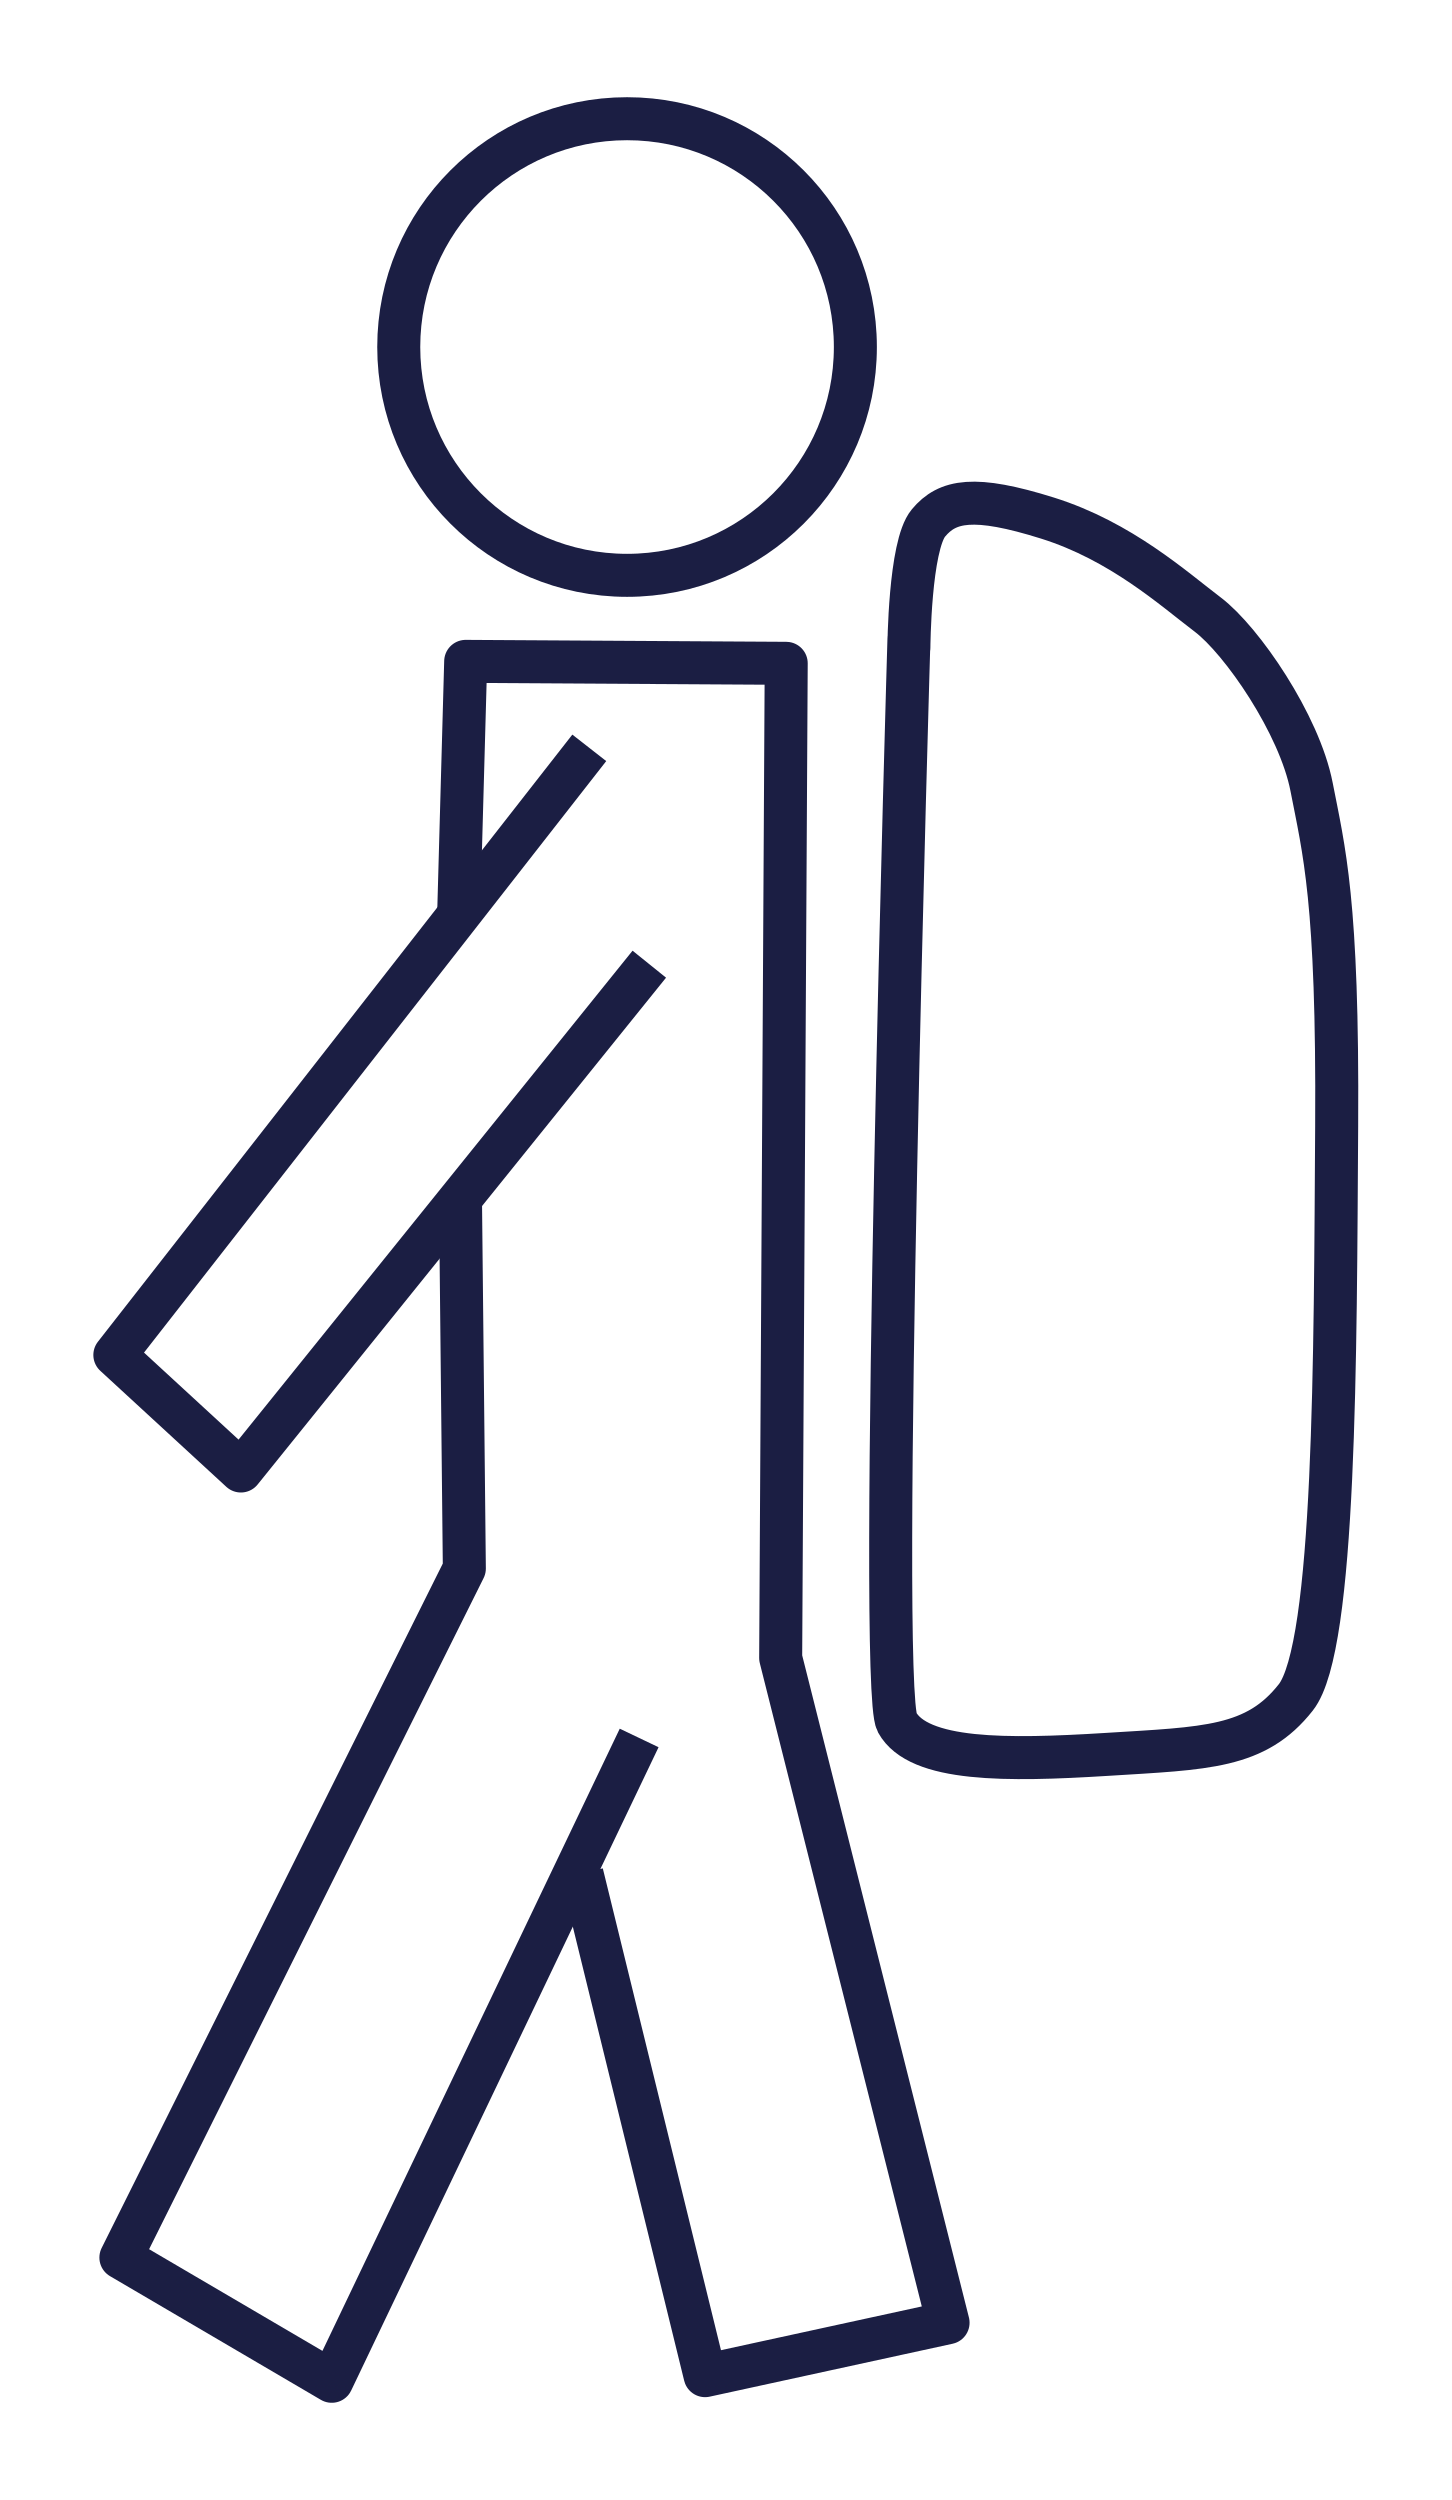
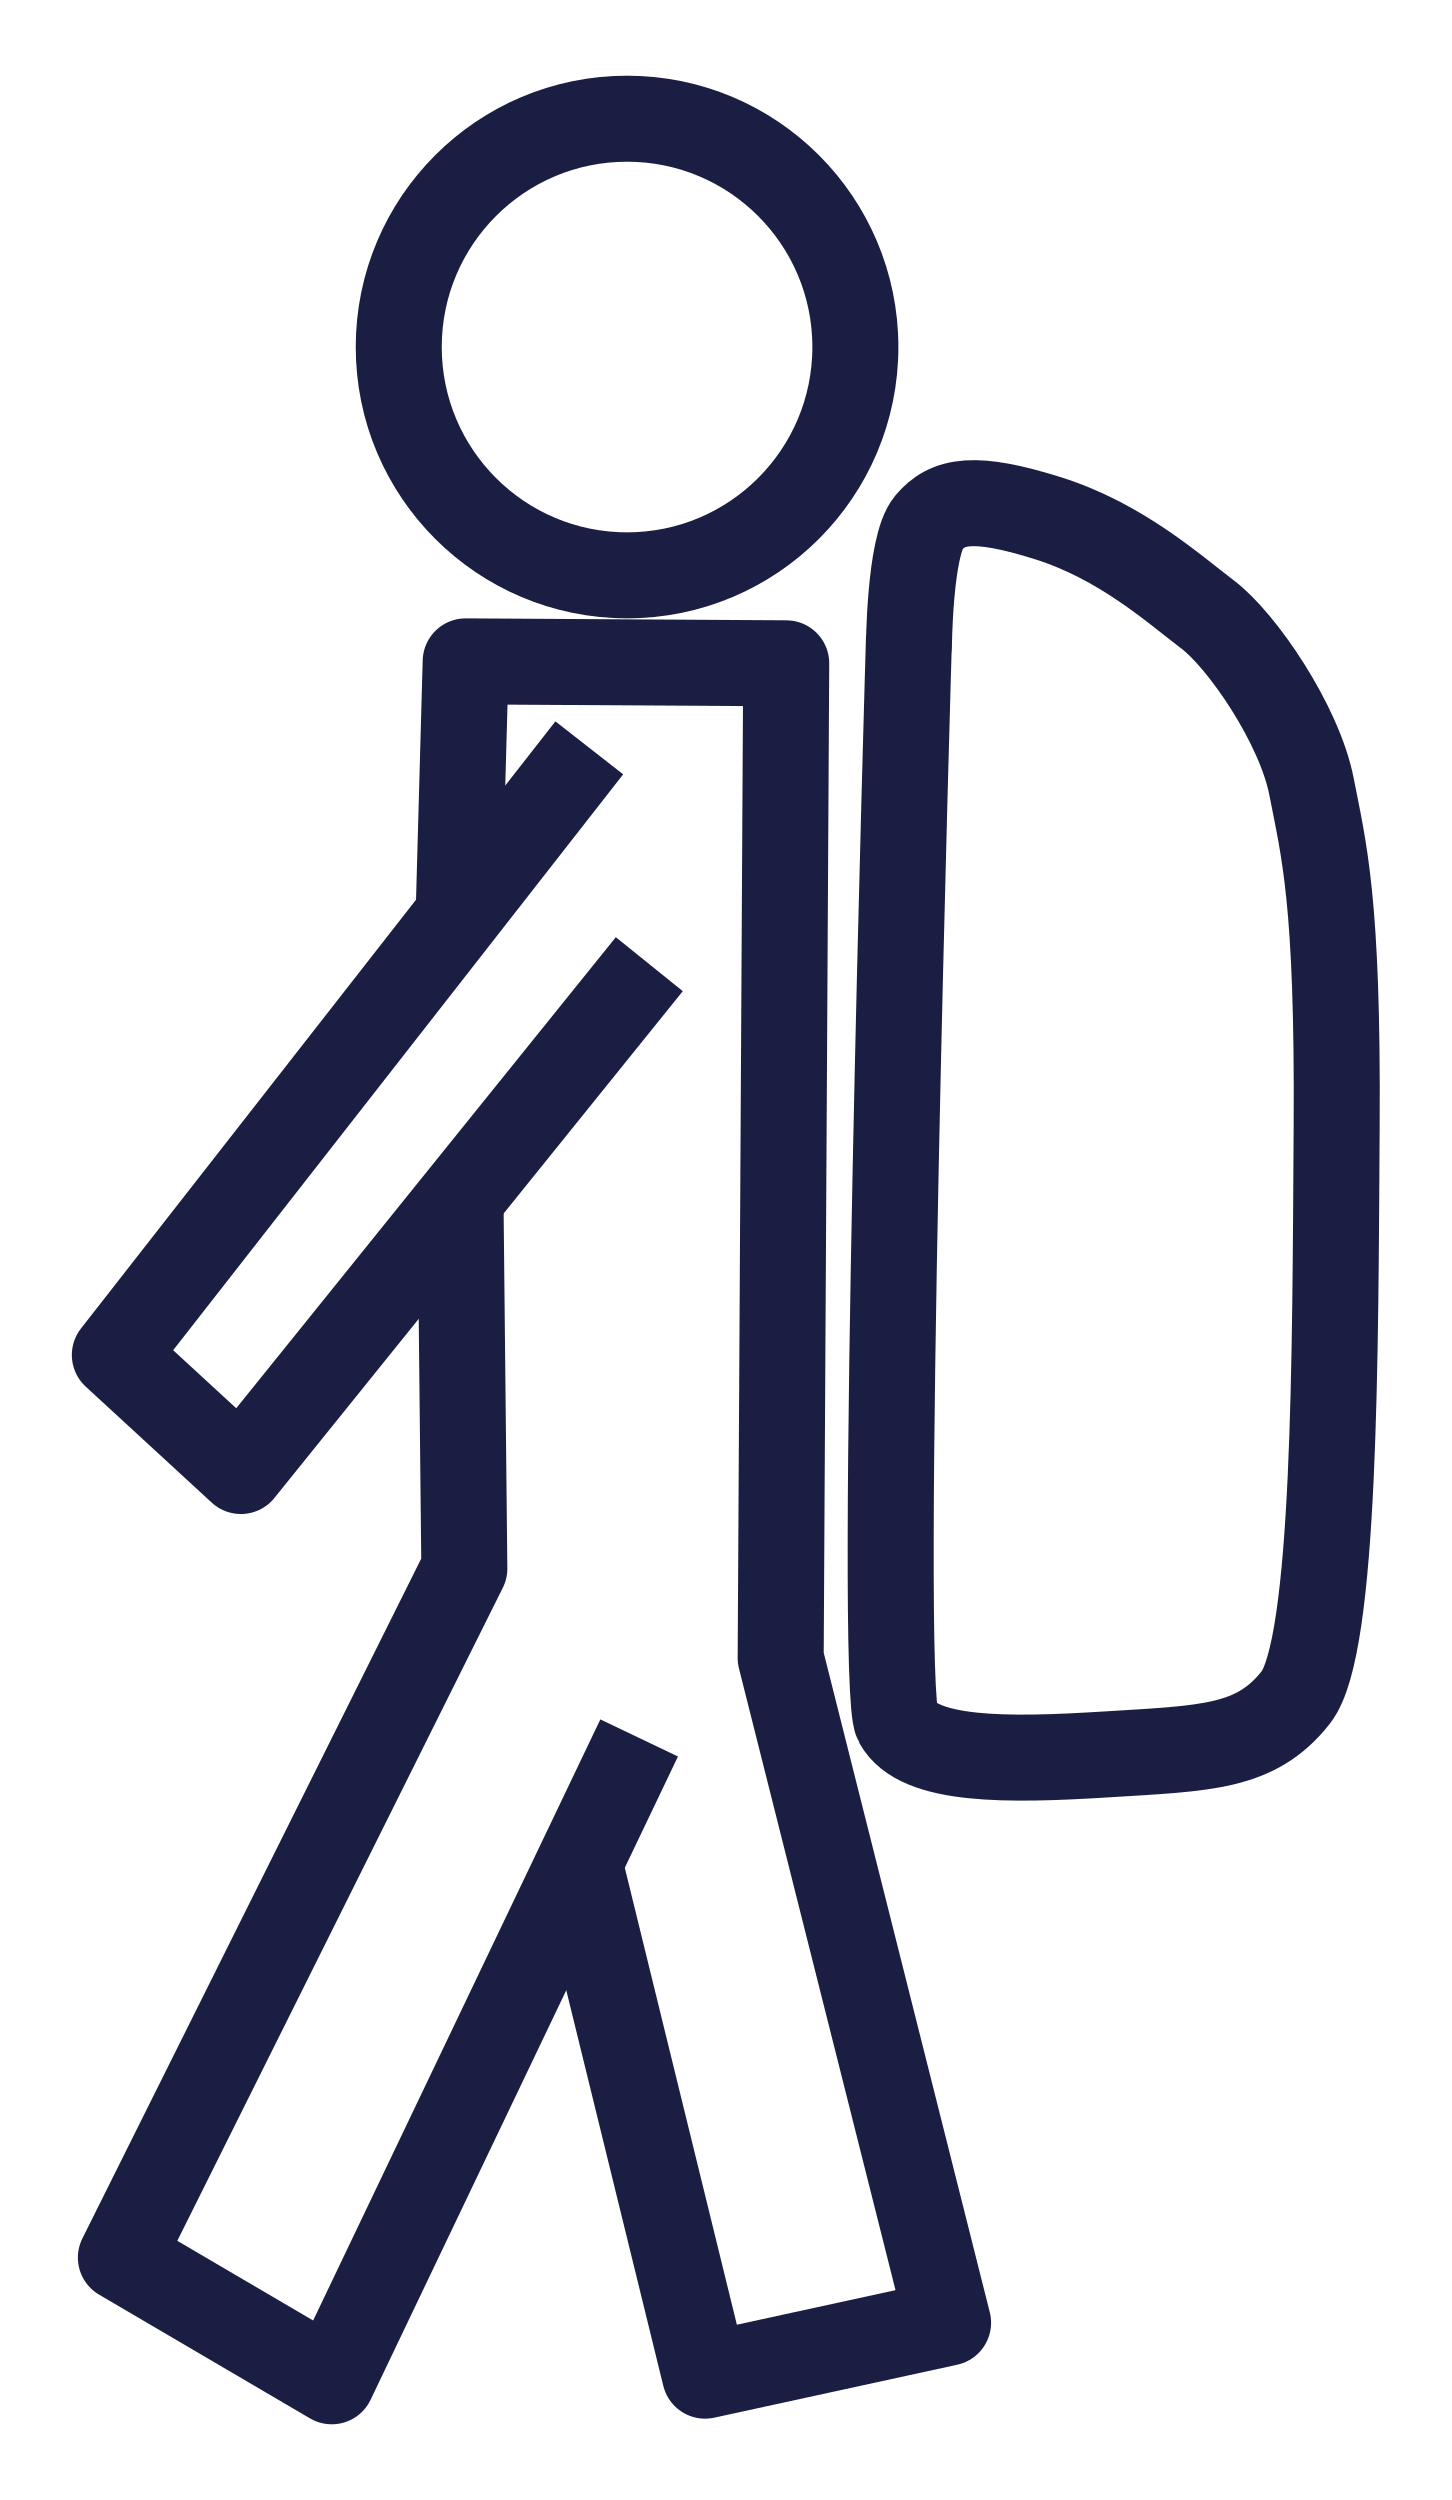
<svg xmlns="http://www.w3.org/2000/svg" xmlns:ns1="http://vectornator.io" height="100%" stroke-miterlimit="10" style="fill-rule:nonzero;clip-rule:evenodd;stroke-linecap:round;stroke-linejoin:round;" version="1.1" viewBox="0 0 270 465" width="100%" xml:space="preserve">
  <g id="Layer-2" ns1:layerName="Layer 2">
    <g opacity="1" ns1:layerName="Group 1">
-       <path d="M74.166 64.547C74.166 41.094 93.179 22.081 116.632 22.081C140.086 22.081 159.098 41.094 159.098 64.547C159.098 88.001 140.086 107.013 116.632 107.013C93.179 107.013 74.166 88.001 74.166 64.547Z" fill="none" opacity="1" stroke="#1b1e43" stroke-linecap="butt" stroke-linejoin="round" stroke-width="8" ns1:layerName="Oval 1" />
-       <path d="M109.606 139.1L21.362 252.027L44.805 273.607L120.77 179.338" fill="none" opacity="1" stroke="#1b1e43" stroke-linecap="butt" stroke-linejoin="round" stroke-width="8" ns1:layerName="Curve 1" />
-       <path d="M85.302 170.374L86.618 123.015L146.236 123.378L145.206 308.384L176.34 432.026L131.146 441.872L108.235 348.468" fill="none" opacity="1" stroke="#1b1e43" stroke-linecap="butt" stroke-linejoin="round" stroke-width="8" ns1:layerName="Curve 2" />
-       <path d="M118.882 323.26L61.706 442.919L22.486 419.912L86.368 291.746L85.644 222.497" fill="none" opacity="1" stroke="#1b1e43" stroke-linecap="butt" stroke-linejoin="round" stroke-width="8" ns1:layerName="Curve 3" />
-       <path d="M169.052 120.471C169.052 120.471 169.068 118.751 169.068 118.751C169.068 118.751 163.232 313.767 166.848 320.346C170.854 327.635 187.246 327.48 205.789 326.321C224.332 325.163 233.596 325.169 241.021 315.712C248.447 306.255 248.349 251.725 248.619 209.529C248.89 167.334 246.214 158.037 243.957 146.38C241.701 134.723 230.986 119.118 224.643 114.314C218.3 109.511 208.503 100.651 194.837 96.365C181.171 92.079 176.212 93.049 172.692 97.276C169.172 101.503 169.052 120.471 169.052 120.471Z" fill="none" opacity="1" stroke="#1b1e43" stroke-linecap="square" stroke-linejoin="round" stroke-width="8" ns1:layerName="Curve 4" />
+       <path d="M74.166 64.547C74.166 41.094 93.179 22.081 116.632 22.081C140.086 22.081 159.098 41.094 159.098 64.547C159.098 88.001 140.086 107.013 116.632 107.013C93.179 107.013 74.166 88.001 74.166 64.547Z" fill="none" opacity="1" stroke="#1b1e43" stroke-linecap="butt" stroke-linejoin="round" stroke-width="16" ns1:layerName="Oval 1" />
+       <path d="M109.606 139.1L21.362 252.027L44.805 273.607L120.77 179.338" fill="none" opacity="1" stroke="#1b1e43" stroke-linecap="butt" stroke-linejoin="round" stroke-width="16" ns1:layerName="Curve 1" />
+       <path d="M85.302 170.374L86.618 123.015L146.236 123.378L145.206 308.384L176.34 432.026L131.146 441.872L108.235 348.468" fill="none" opacity="1" stroke="#1b1e43" stroke-linecap="butt" stroke-linejoin="round" stroke-width="16" ns1:layerName="Curve 2" />
+       <path d="M118.882 323.26L61.706 442.919L22.486 419.912L86.368 291.746L85.644 222.497" fill="none" opacity="1" stroke="#1b1e43" stroke-linecap="butt" stroke-linejoin="round" stroke-width="16" ns1:layerName="Curve 3" />
+       <path d="M169.052 120.471C169.052 120.471 169.068 118.751 169.068 118.751C169.068 118.751 163.232 313.767 166.848 320.346C170.854 327.635 187.246 327.48 205.789 326.321C224.332 325.163 233.596 325.169 241.021 315.712C248.447 306.255 248.349 251.725 248.619 209.529C248.89 167.334 246.214 158.037 243.957 146.38C241.701 134.723 230.986 119.118 224.643 114.314C218.3 109.511 208.503 100.651 194.837 96.365C181.171 92.079 176.212 93.049 172.692 97.276C169.172 101.503 169.052 120.471 169.052 120.471Z" fill="none" opacity="1" stroke="#1b1e43" stroke-linecap="square" stroke-linejoin="round" stroke-width="16" ns1:layerName="Curve 4" />
    </g>
  </g>
</svg>
